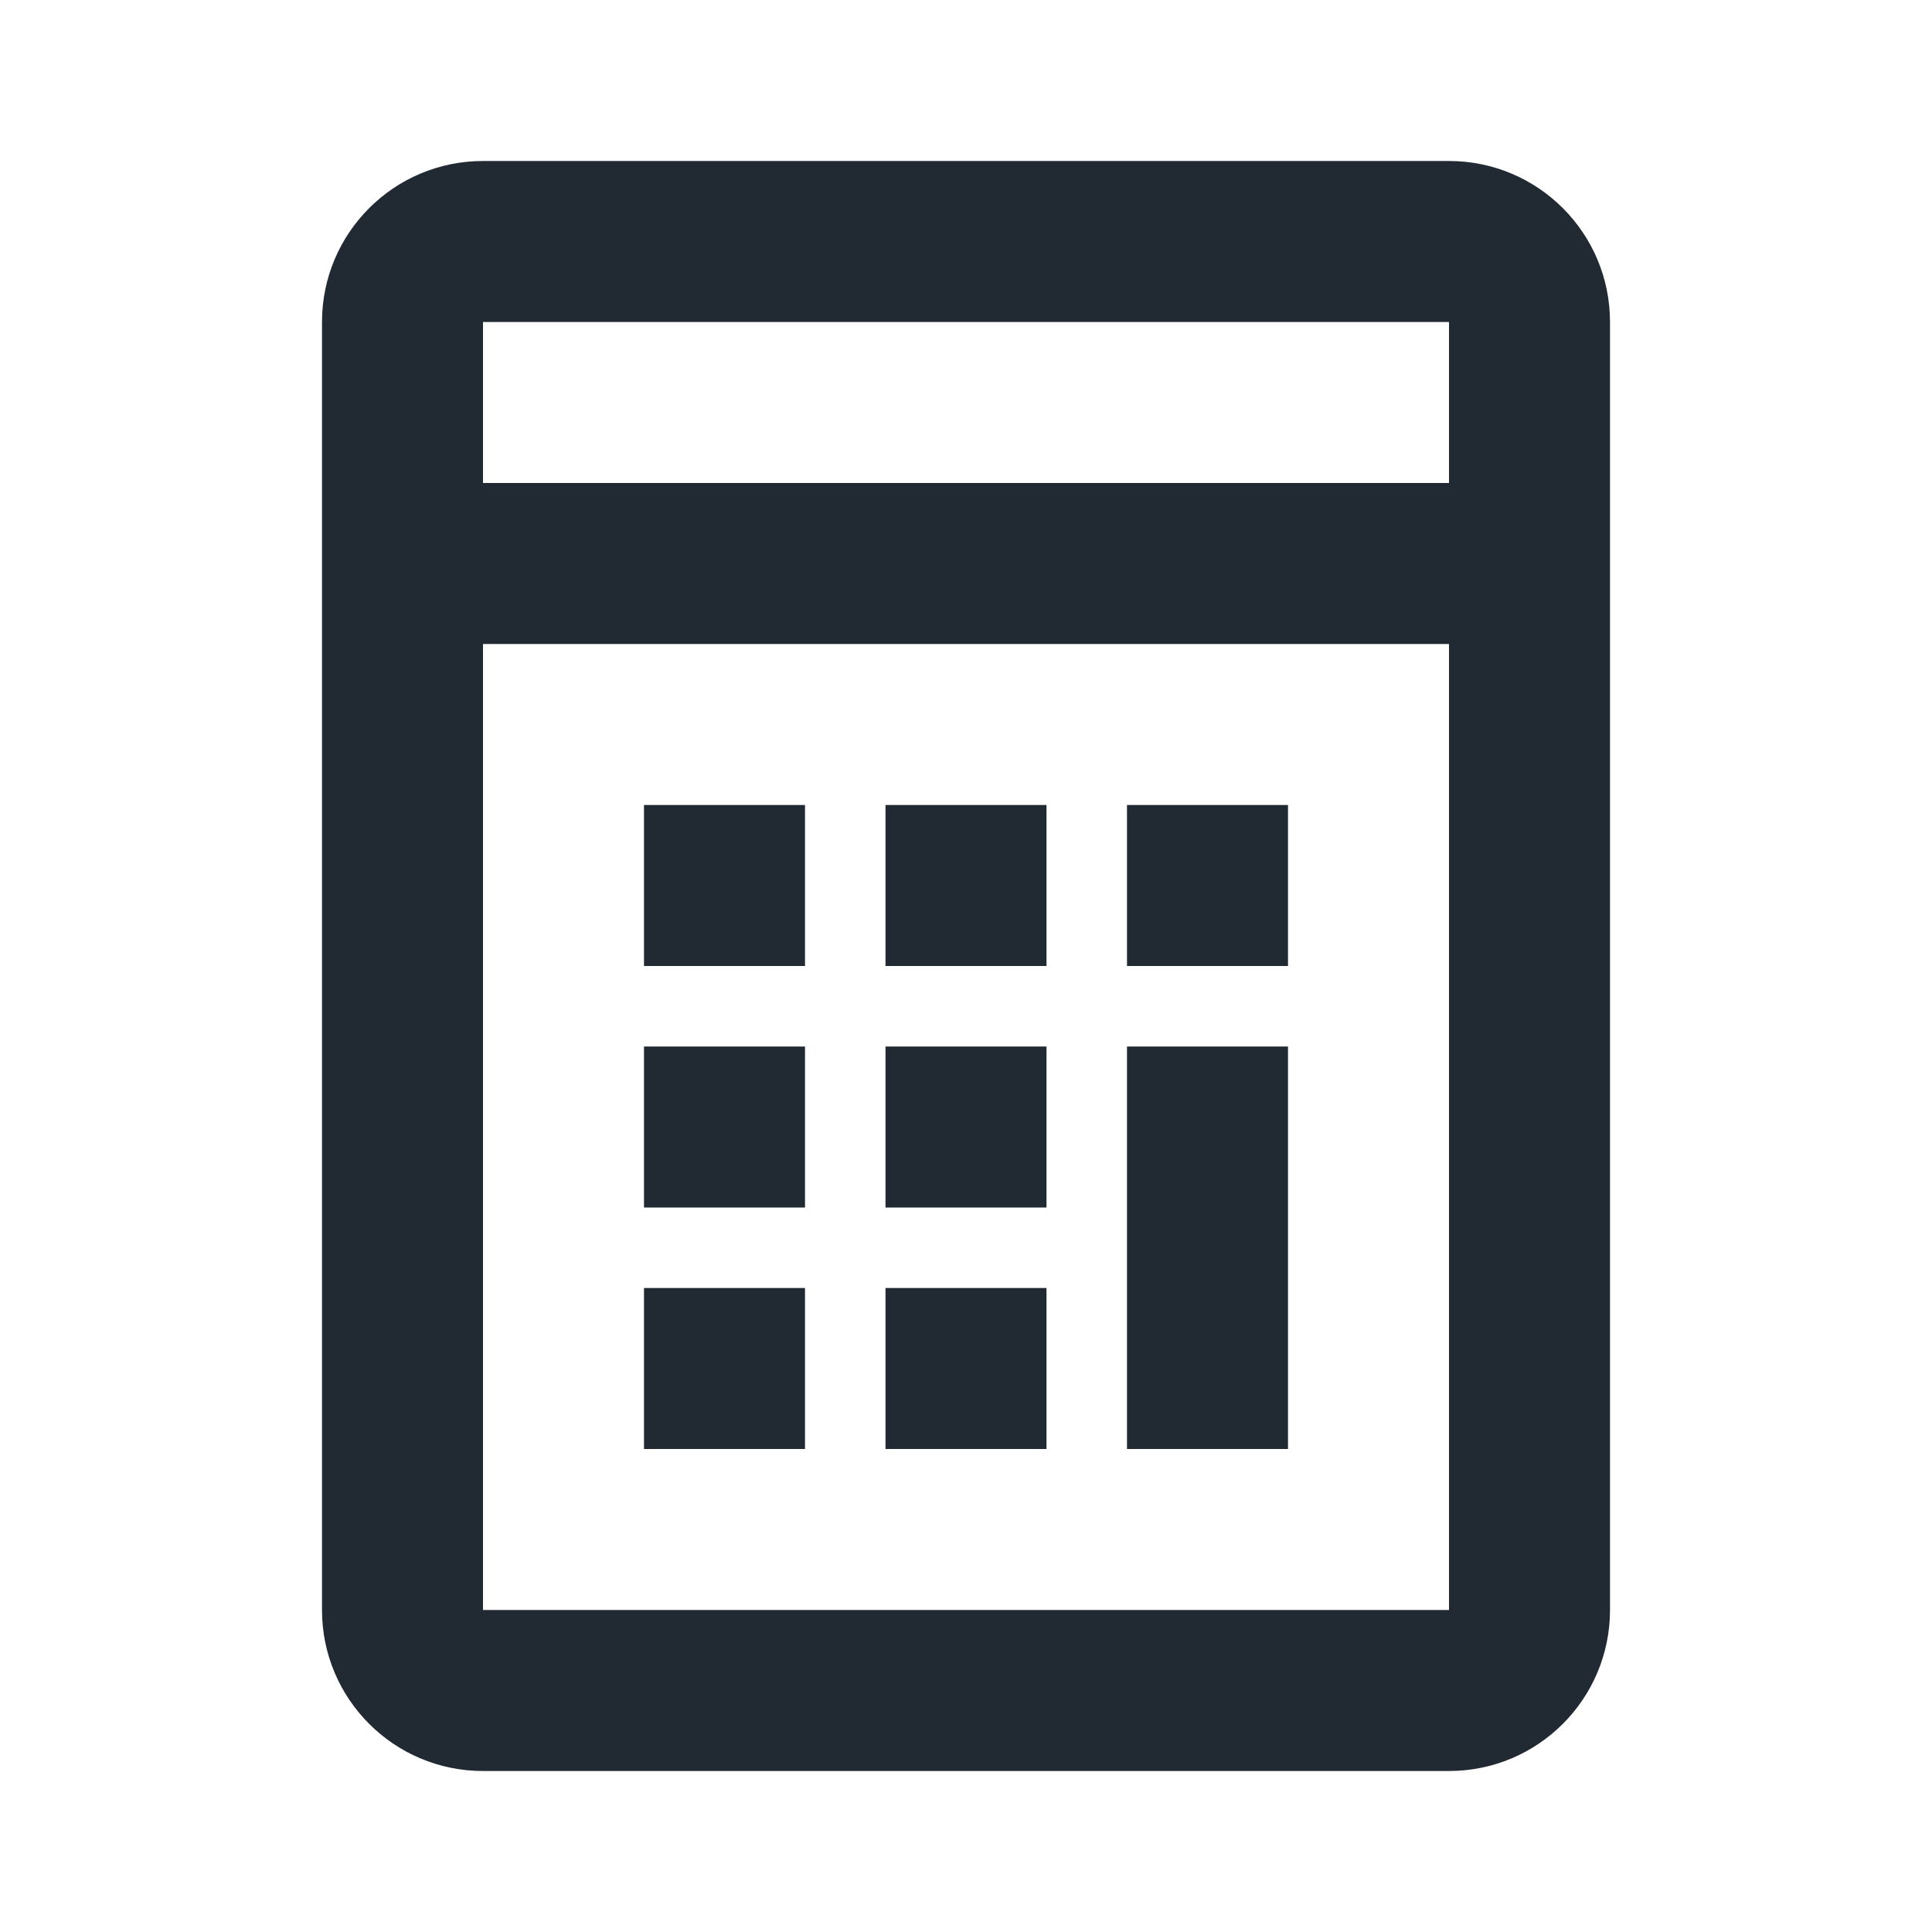
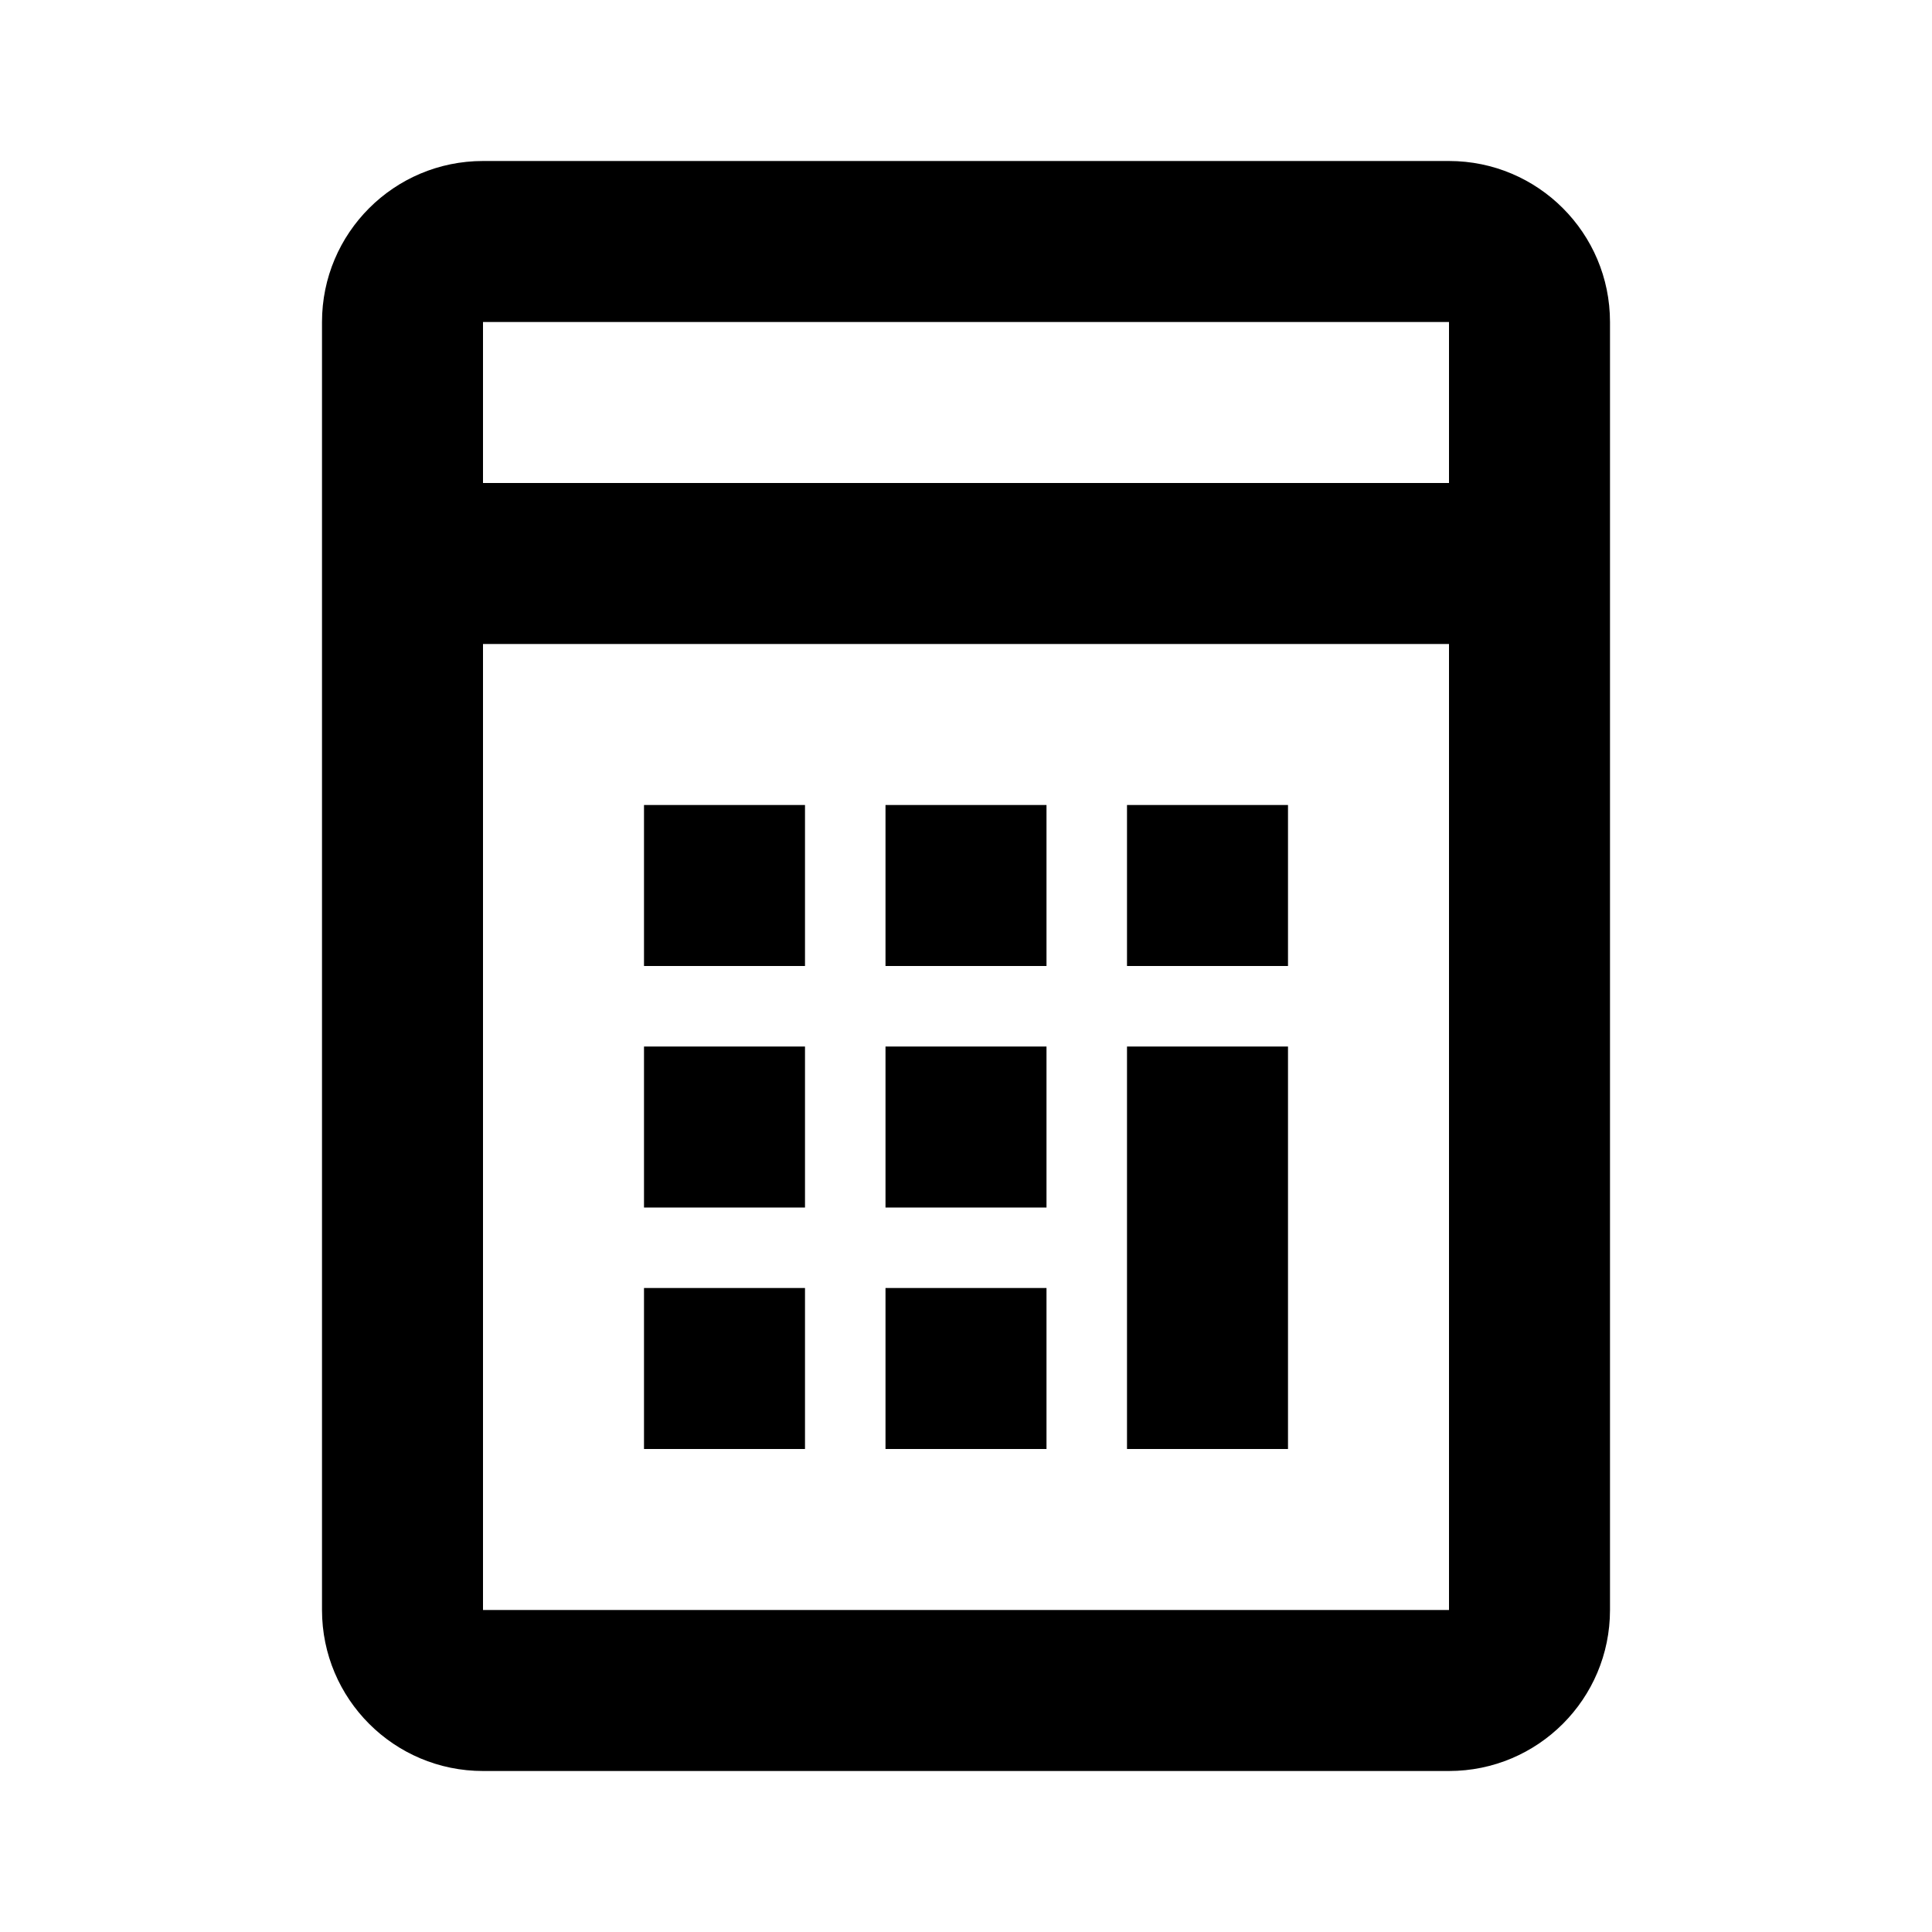
- <svg xmlns="http://www.w3.org/2000/svg" width="24" height="24" viewBox="0 0 24 24" fill="none">
-   <path fill-rule="evenodd" clip-rule="evenodd" d="M18 2H6C4.895 2 4 2.895 4 4V20C4 21.105 4.895 22 6 22H18C19.105 22 20 21.105 20 20V4C20 2.895 19.105 2 18 2ZM6 6V4H18V6H6ZM6 8V20H18V8H6ZM10 18H8V16H10V18ZM11 18H13V16H11V18ZM16 18H14V15V14V13H16V14V15V18ZM8 15H10V13H8V15ZM13 15H11V13H13V15ZM10 12H8V10H10V12ZM11 12H13V10H11V12ZM16 12H14V10H16V12Z" fill="#212933" />
+ <svg xmlns="http://www.w3.org/2000/svg" width="24" height="24" fill="none">
+   <path fill-rule="evenodd" clip-rule="evenodd" d="M18 2H6a2 2 0 00-2 2v16a2 2 0 002 2h12a2 2 0 002-2V4a2 2 0 00-2-2zM6 6V4h12v2H6zm0 2v12h12V8H6zm4 10H8v-2h2v2zm1 0h2v-2h-2v2zm5 0h-2v-5h2v5zm-8-3h2v-2H8v2zm5 0h-2v-2h2v2zm-3-3H8v-2h2v2zm1 0h2v-2h-2v2zm5 0h-2v-2h2v2z" fill="currentColor" />
</svg>
